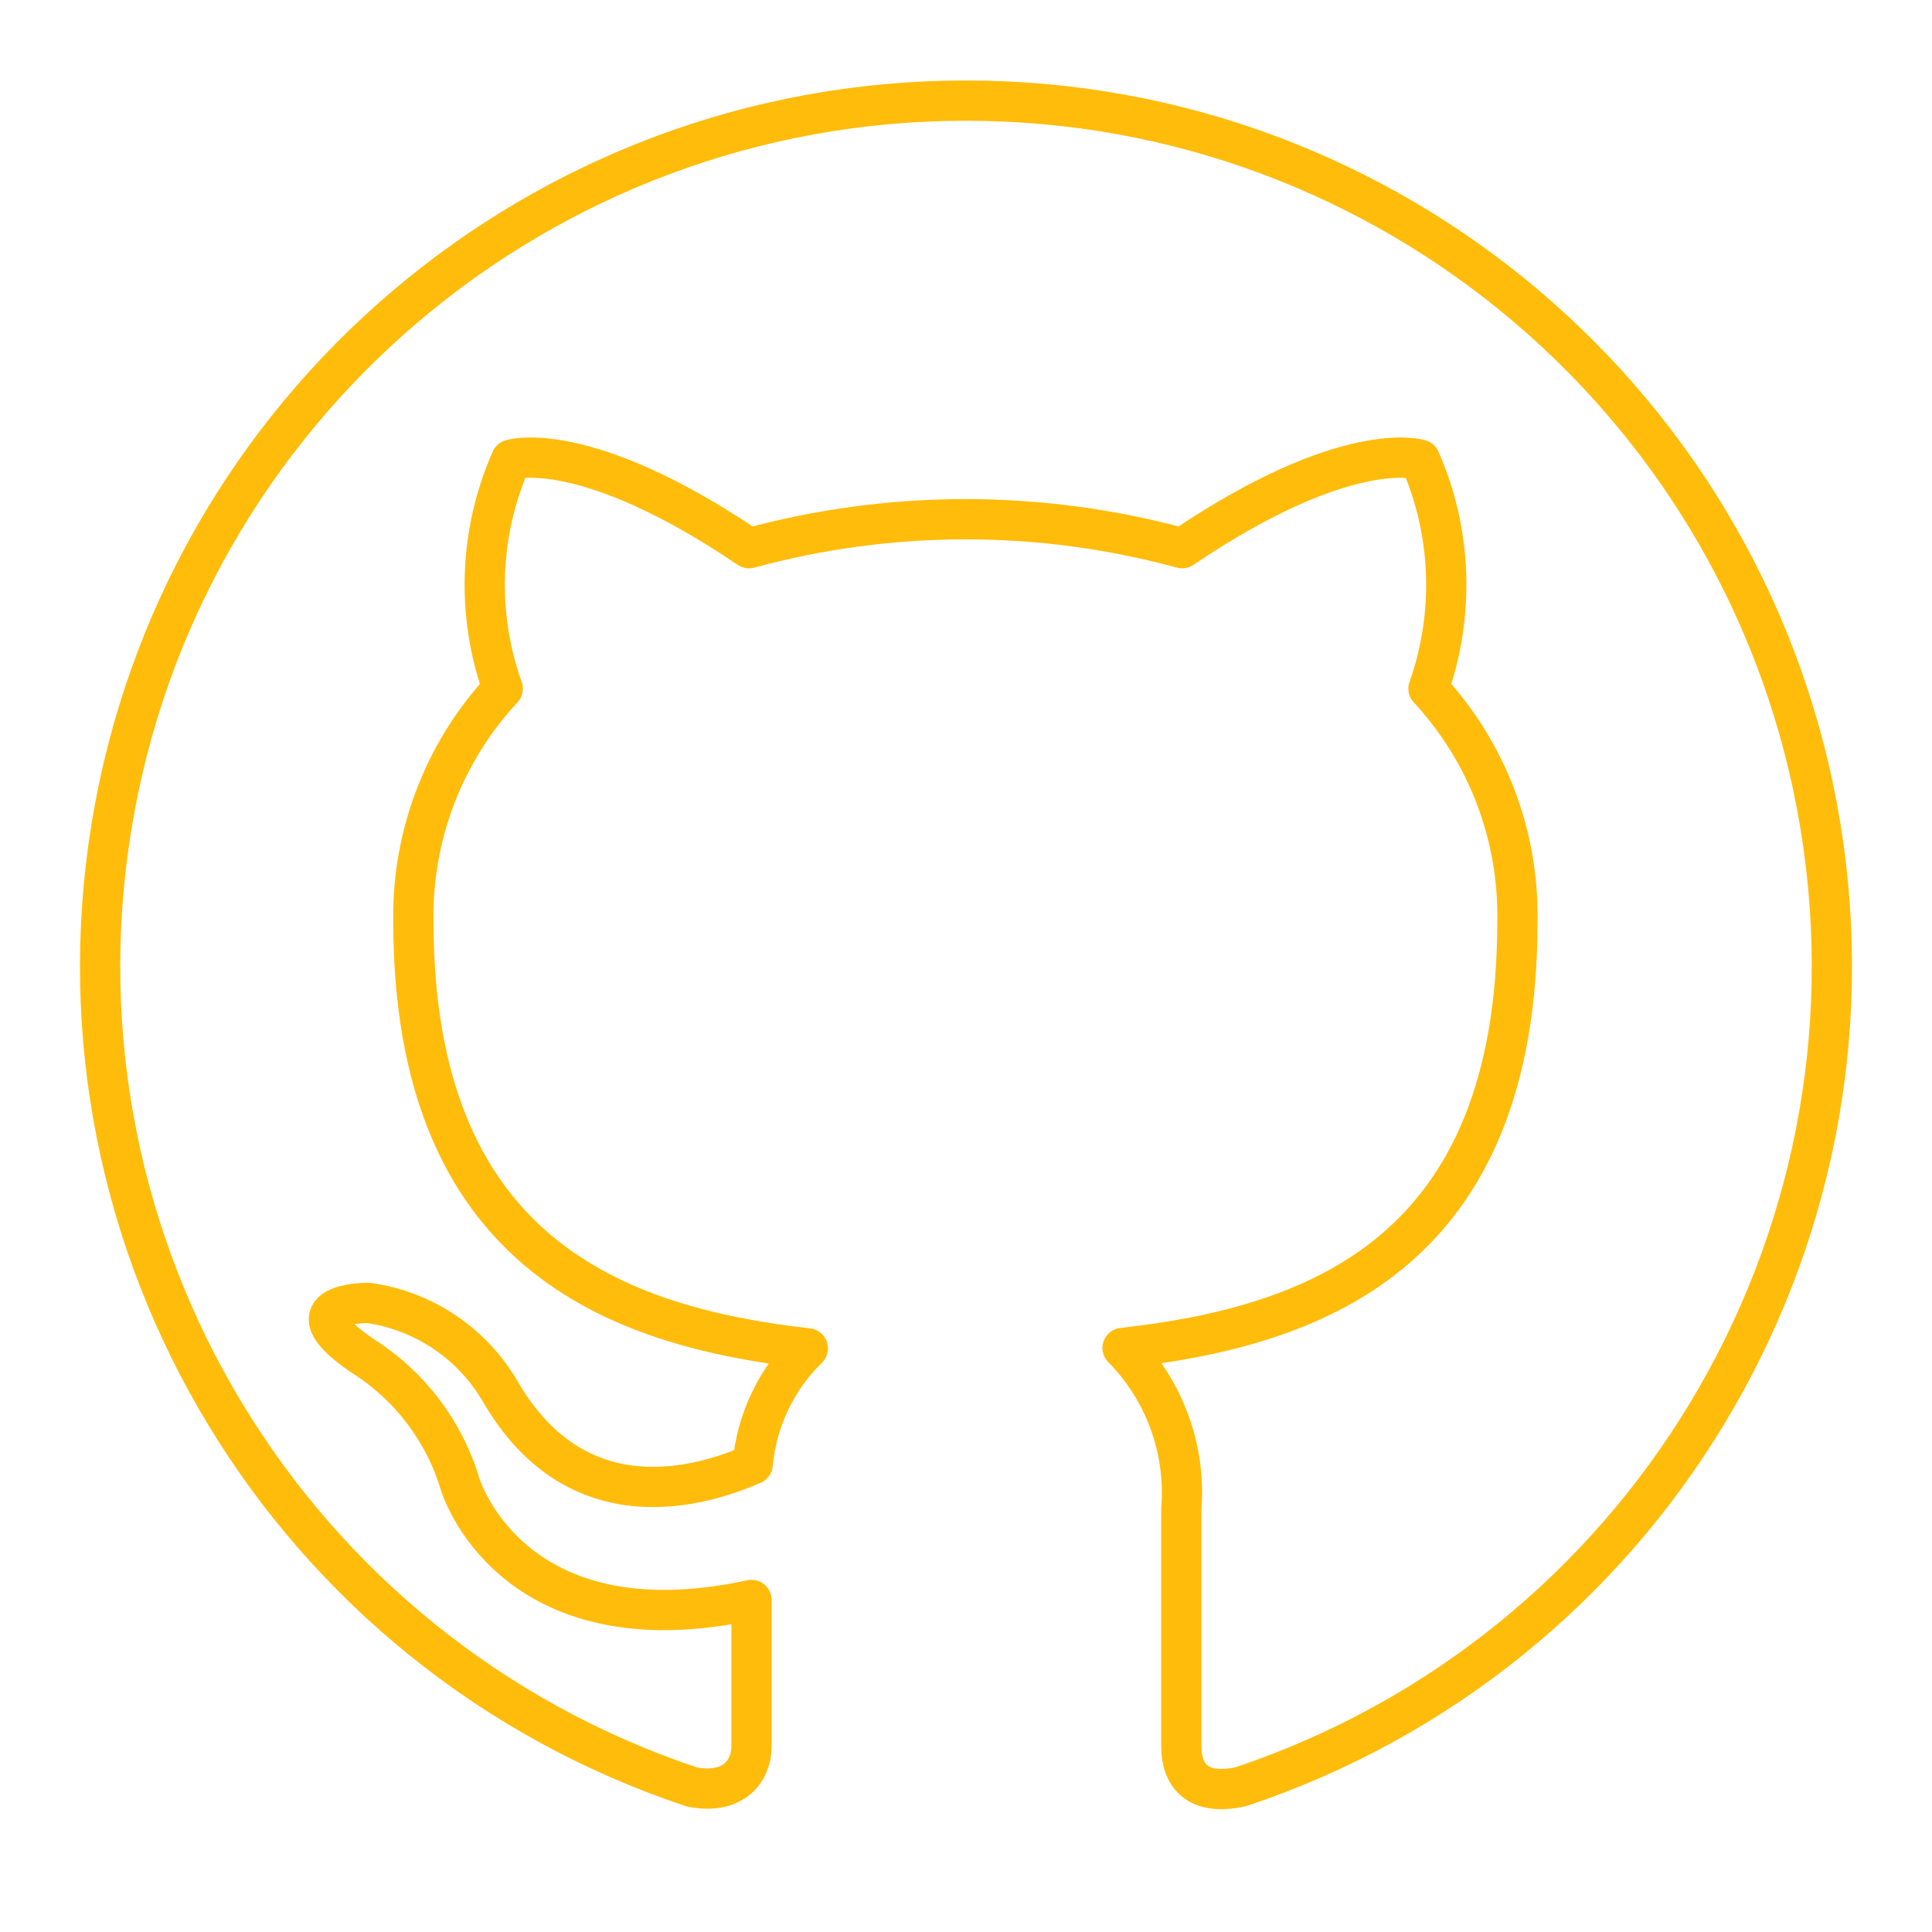
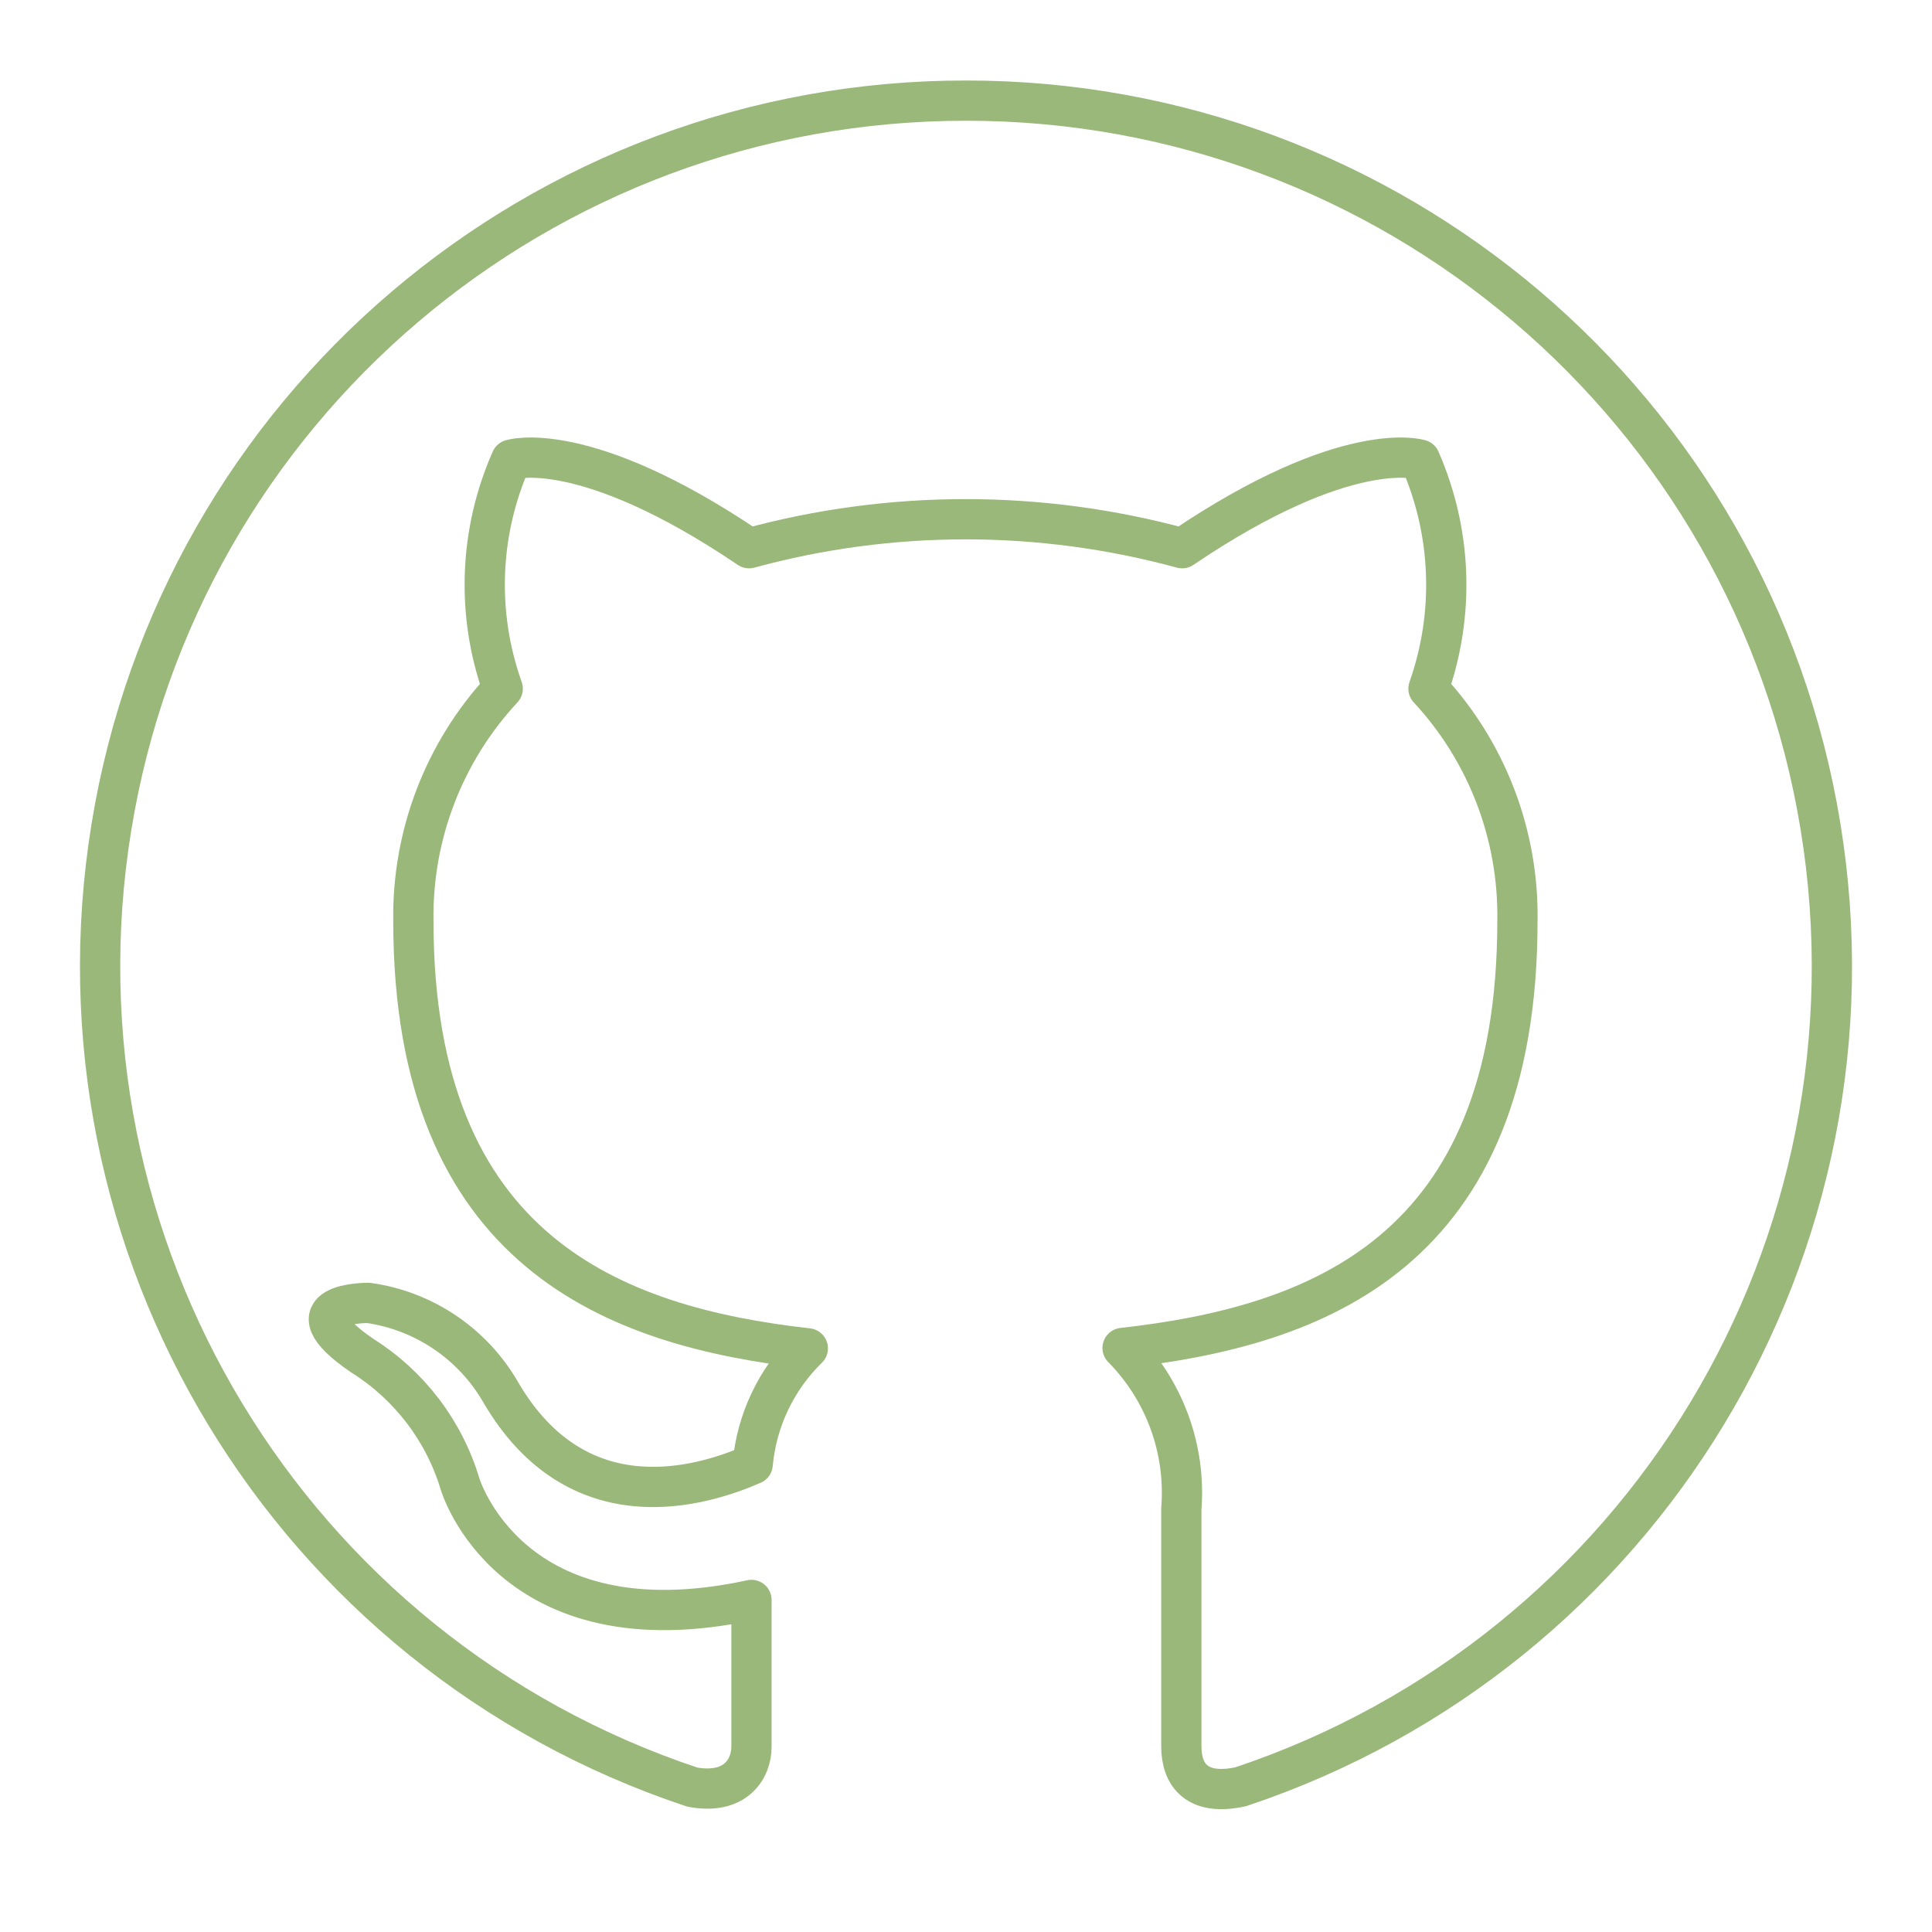
<svg xmlns="http://www.w3.org/2000/svg" width="800px" height="800px" viewBox="0 0 48 48" id="Layer_2" data-name="Layer 2">
  <defs>
-     <style>.cls-1{fill:none;stroke:#ffbc0a;stroke-linecap:round;stroke-linejoin:round;fill-rule:evenodd;}</style>
+     <style>.cls-1{fill:none;stroke:#9AB87A;stroke-linecap:round;stroke-linejoin:round;fill-rule:evenodd;}</style>
  </defs>
  <path class="cls-1" d="M24,2.5a21.5,21.5,0,0,0-6.8,41.9c1.08.2,1.47-.46,1.47-1s0-1.86,0-3.65c-6,1.3-7.24-2.88-7.24-2.88A5.7,5.7,0,0,0,9,33.68c-1.95-1.33.15-1.31.15-1.31a4.52,4.52,0,0,1,3.29,2.22c1.92,3.29,5,2.34,6.26,1.79a4.61,4.61,0,0,1,1.37-2.88c-4.78-.54-9.8-2.38-9.8-10.62a8.29,8.29,0,0,1,2.22-5.77,7.68,7.68,0,0,1,.21-5.69s1.8-.58,5.91,2.2a20.46,20.46,0,0,1,10.76,0c4.11-2.78,5.91-2.2,5.91-2.2a7.74,7.74,0,0,1,.21,5.69,8.28,8.28,0,0,1,2.21,5.77c0,8.26-5,10.07-9.81,10.61a5.12,5.12,0,0,1,1.46,4c0,2.87,0,5.19,0,5.9s.39,1.24,1.48,1A21.5,21.5,0,0,0,24,2.5" />
</svg>
